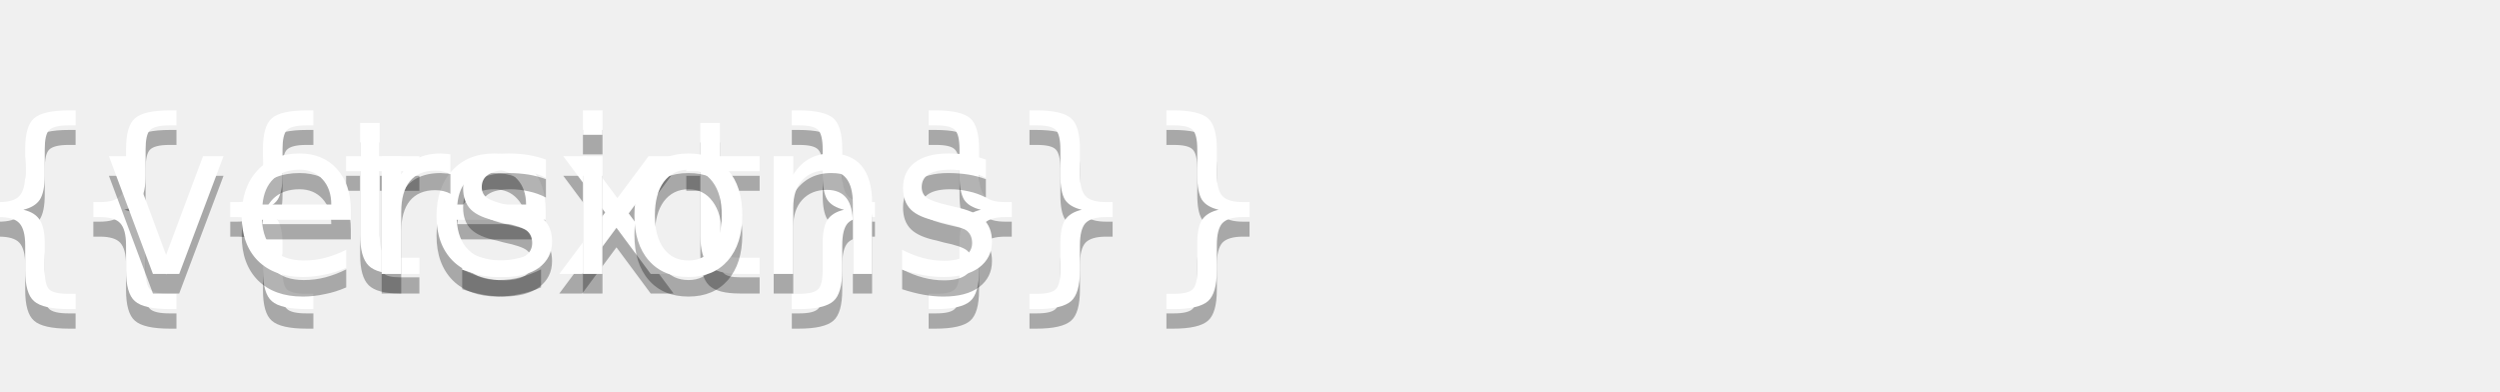
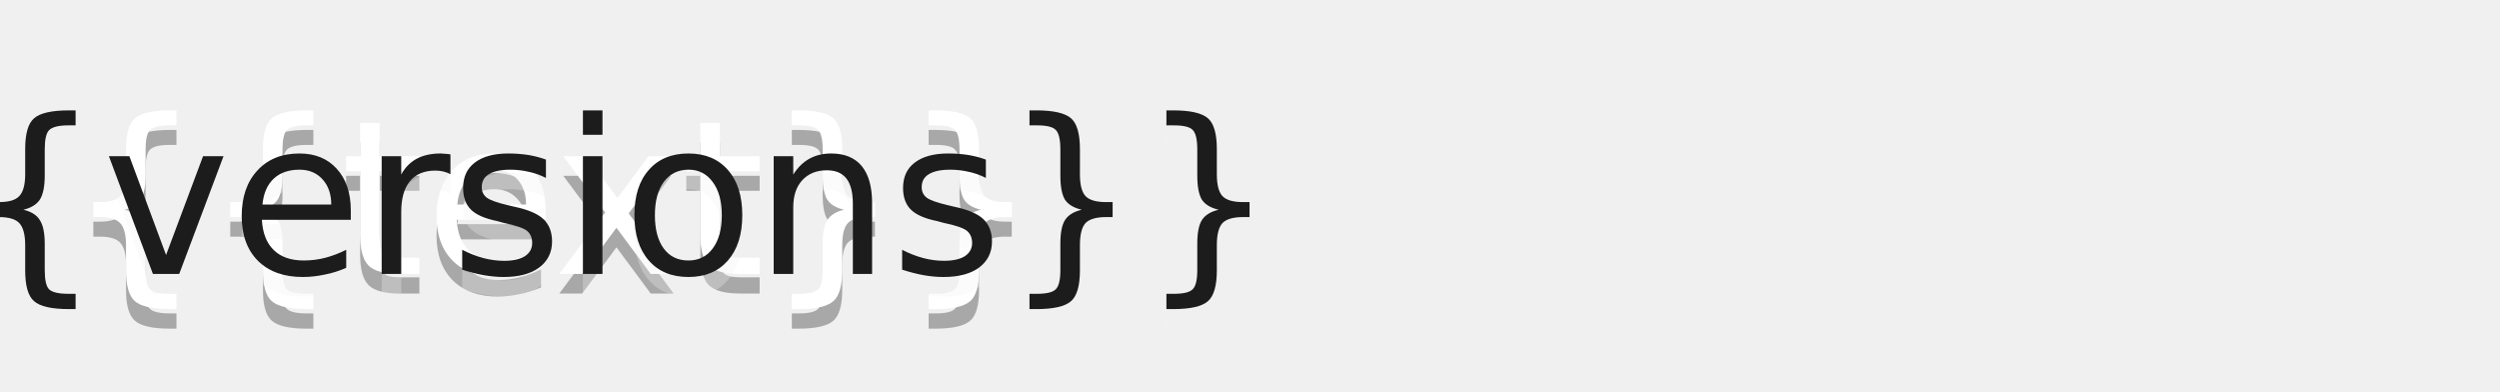
<svg xmlns="http://www.w3.org/2000/svg" width="{{totalWidth}}" height="20">
  <mask id="roundedCorners">
    <rect width="{{totalWidth}}" height="20" rx="3" fill="#fff" />
  </mask>
  <g mask="url(#roundedCorners)">
    <path fill="#2D2D2D" d="M0 0h{{widthText}}v20H0z" />
    <path fill="#E04E14" d="M{{widthText}} 0h{{widthVersions}}v20H{{widthText}}z" />
  </g>
-   <g fill="#fff" text-anchor="middle" font-family="DejaVu Sans,Verdana,Geneva,sans-serif" font-size="11">
+   <g text-anchor="middle" font-family="DejaVu Sans,Verdana,Geneva,sans-serif" font-size="11">
    <text x="{{offsetText}}" y="15" fill="#010101" fill-opacity=".3">{{text}}</text>
-     <text x="{{offsetText}}" y="14">{{text}}</text>
-     <text x="{{offsetVersions}}" y="15" fill="#010101" fill-opacity=".3">{{versions}}</text>
-     <text x="{{offsetVersions}}" y="14">{{versions}}</text>
+     <text x="{{offsetText}}" y="14" fill="#fff">{{text}}</text>
+     <text x="{{offsetVersions}}" y="15" fill="#f1f1f1" fill-opacity=".3">{{versions}}</text>
+     <text x="{{offsetVersions}}" y="14" fill="#1C1C1C">{{versions}}</text>
  </g>
</svg>
